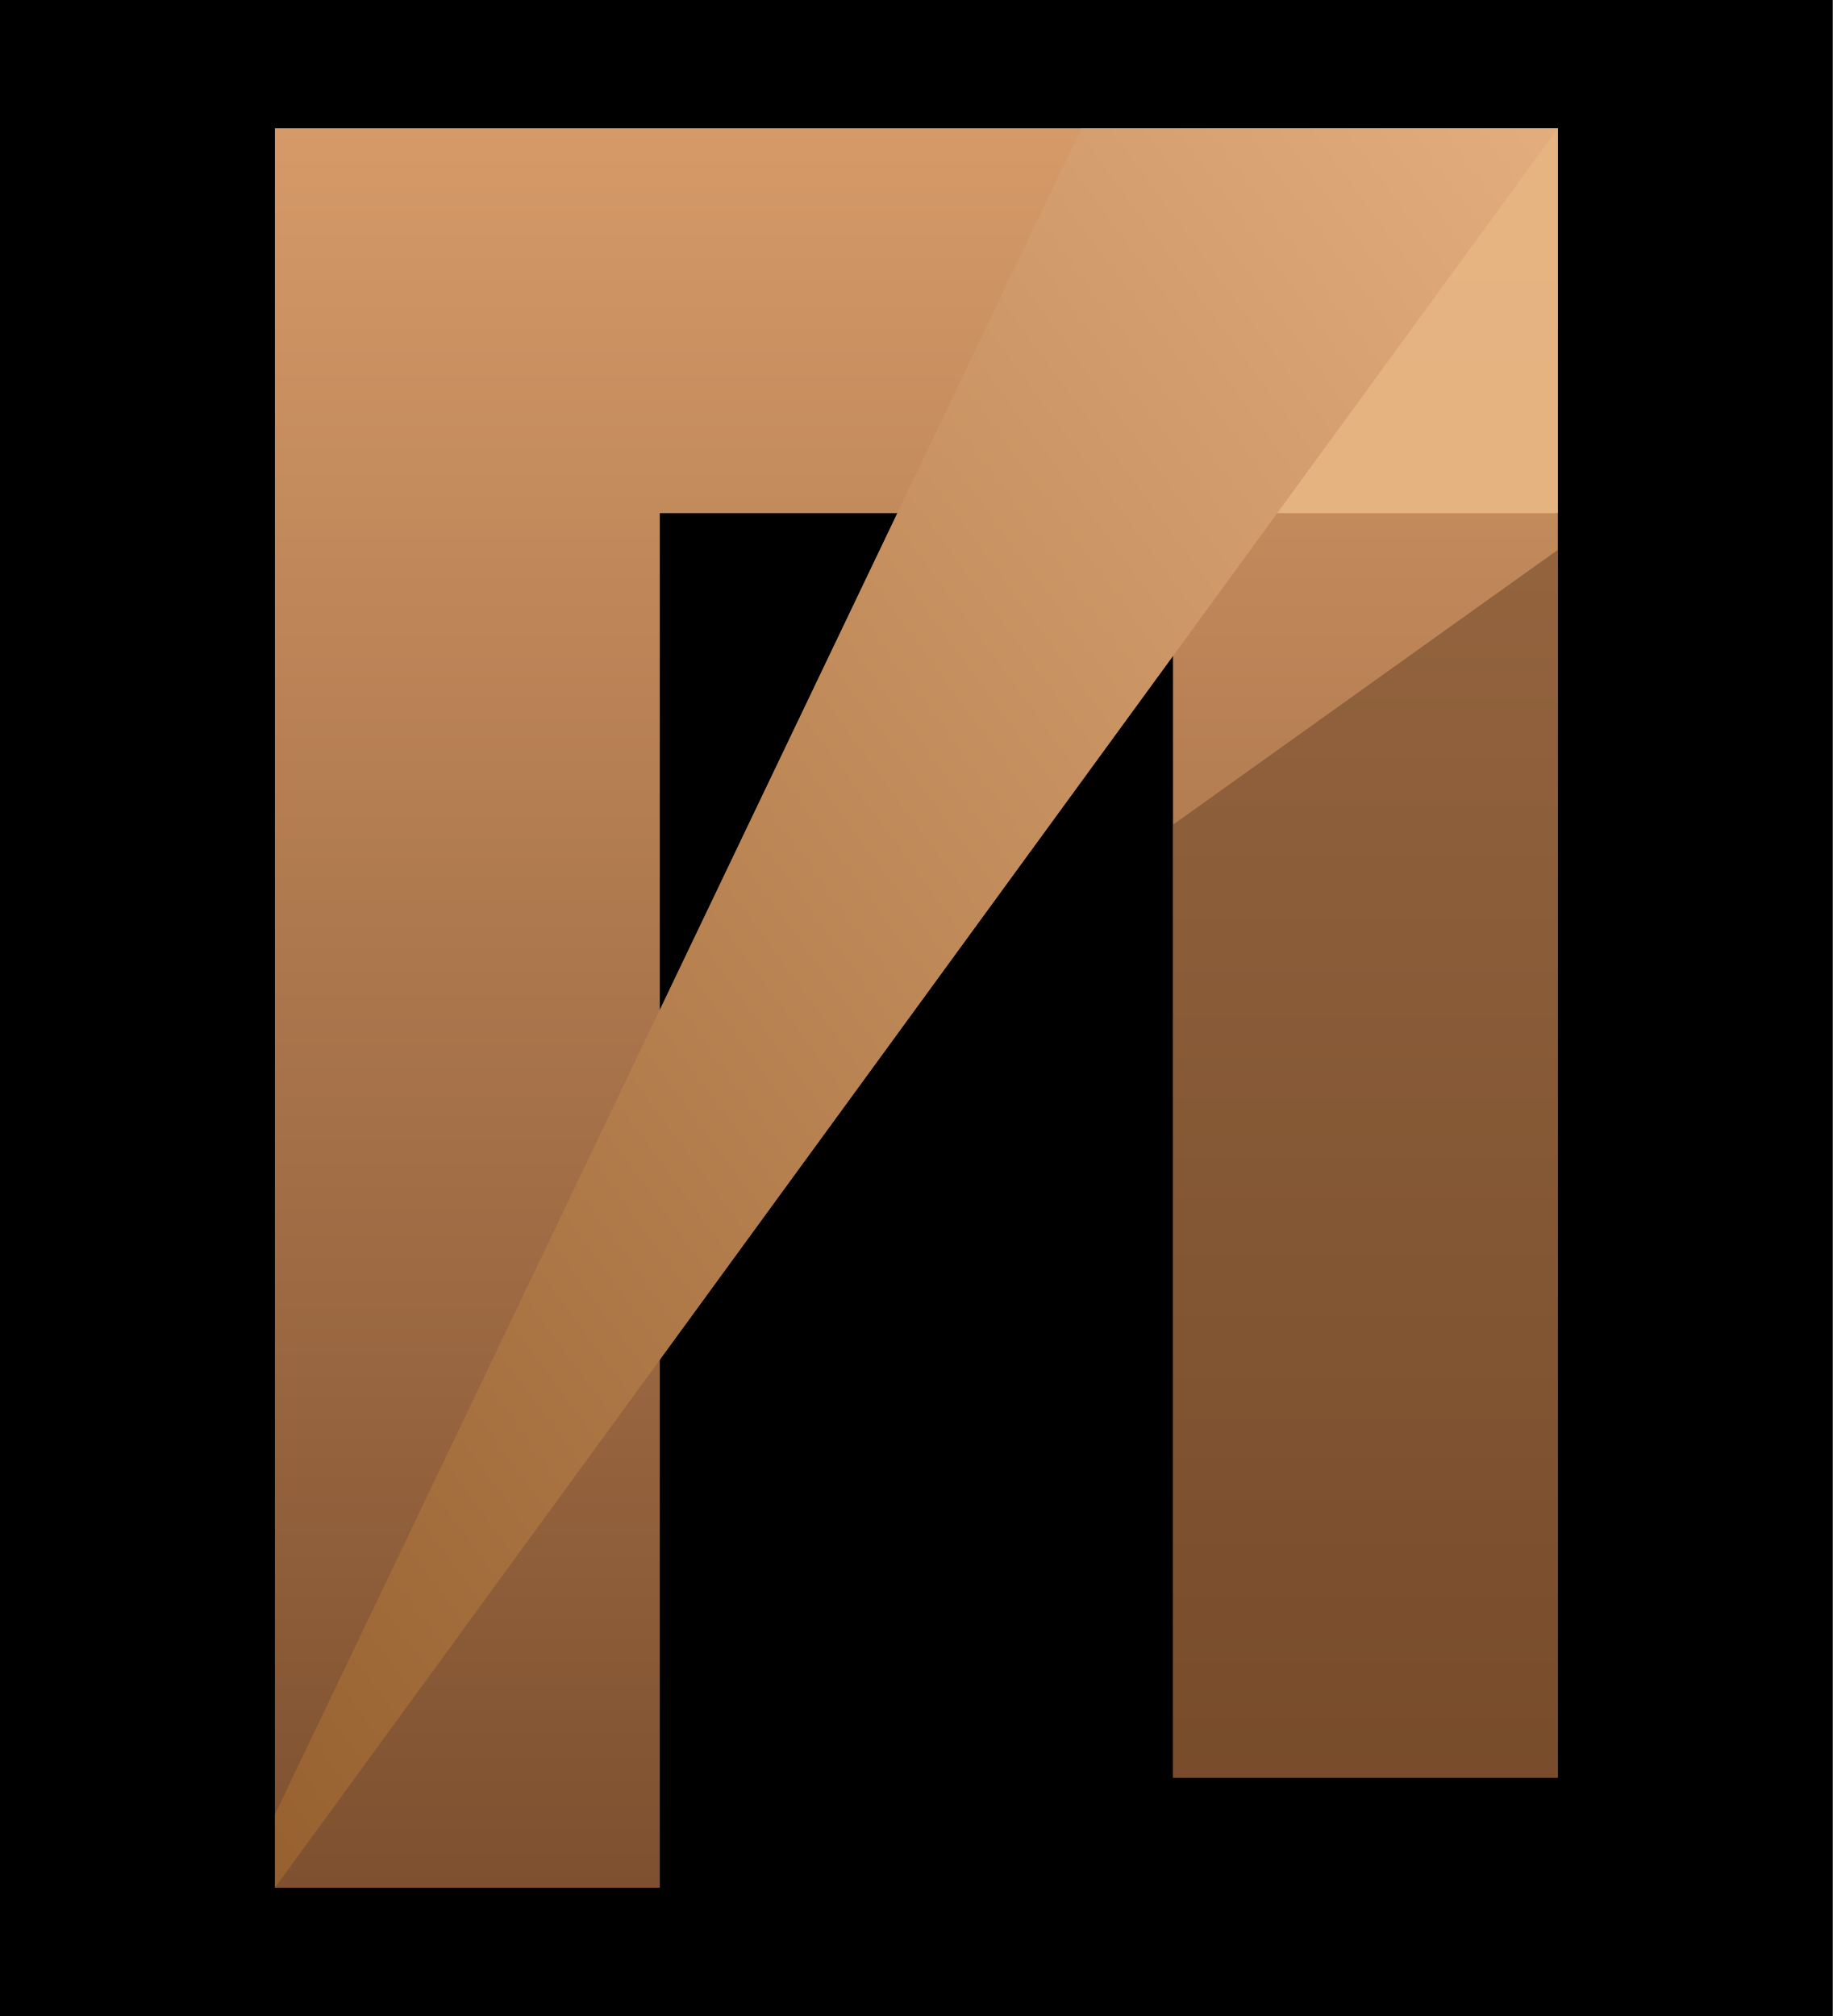
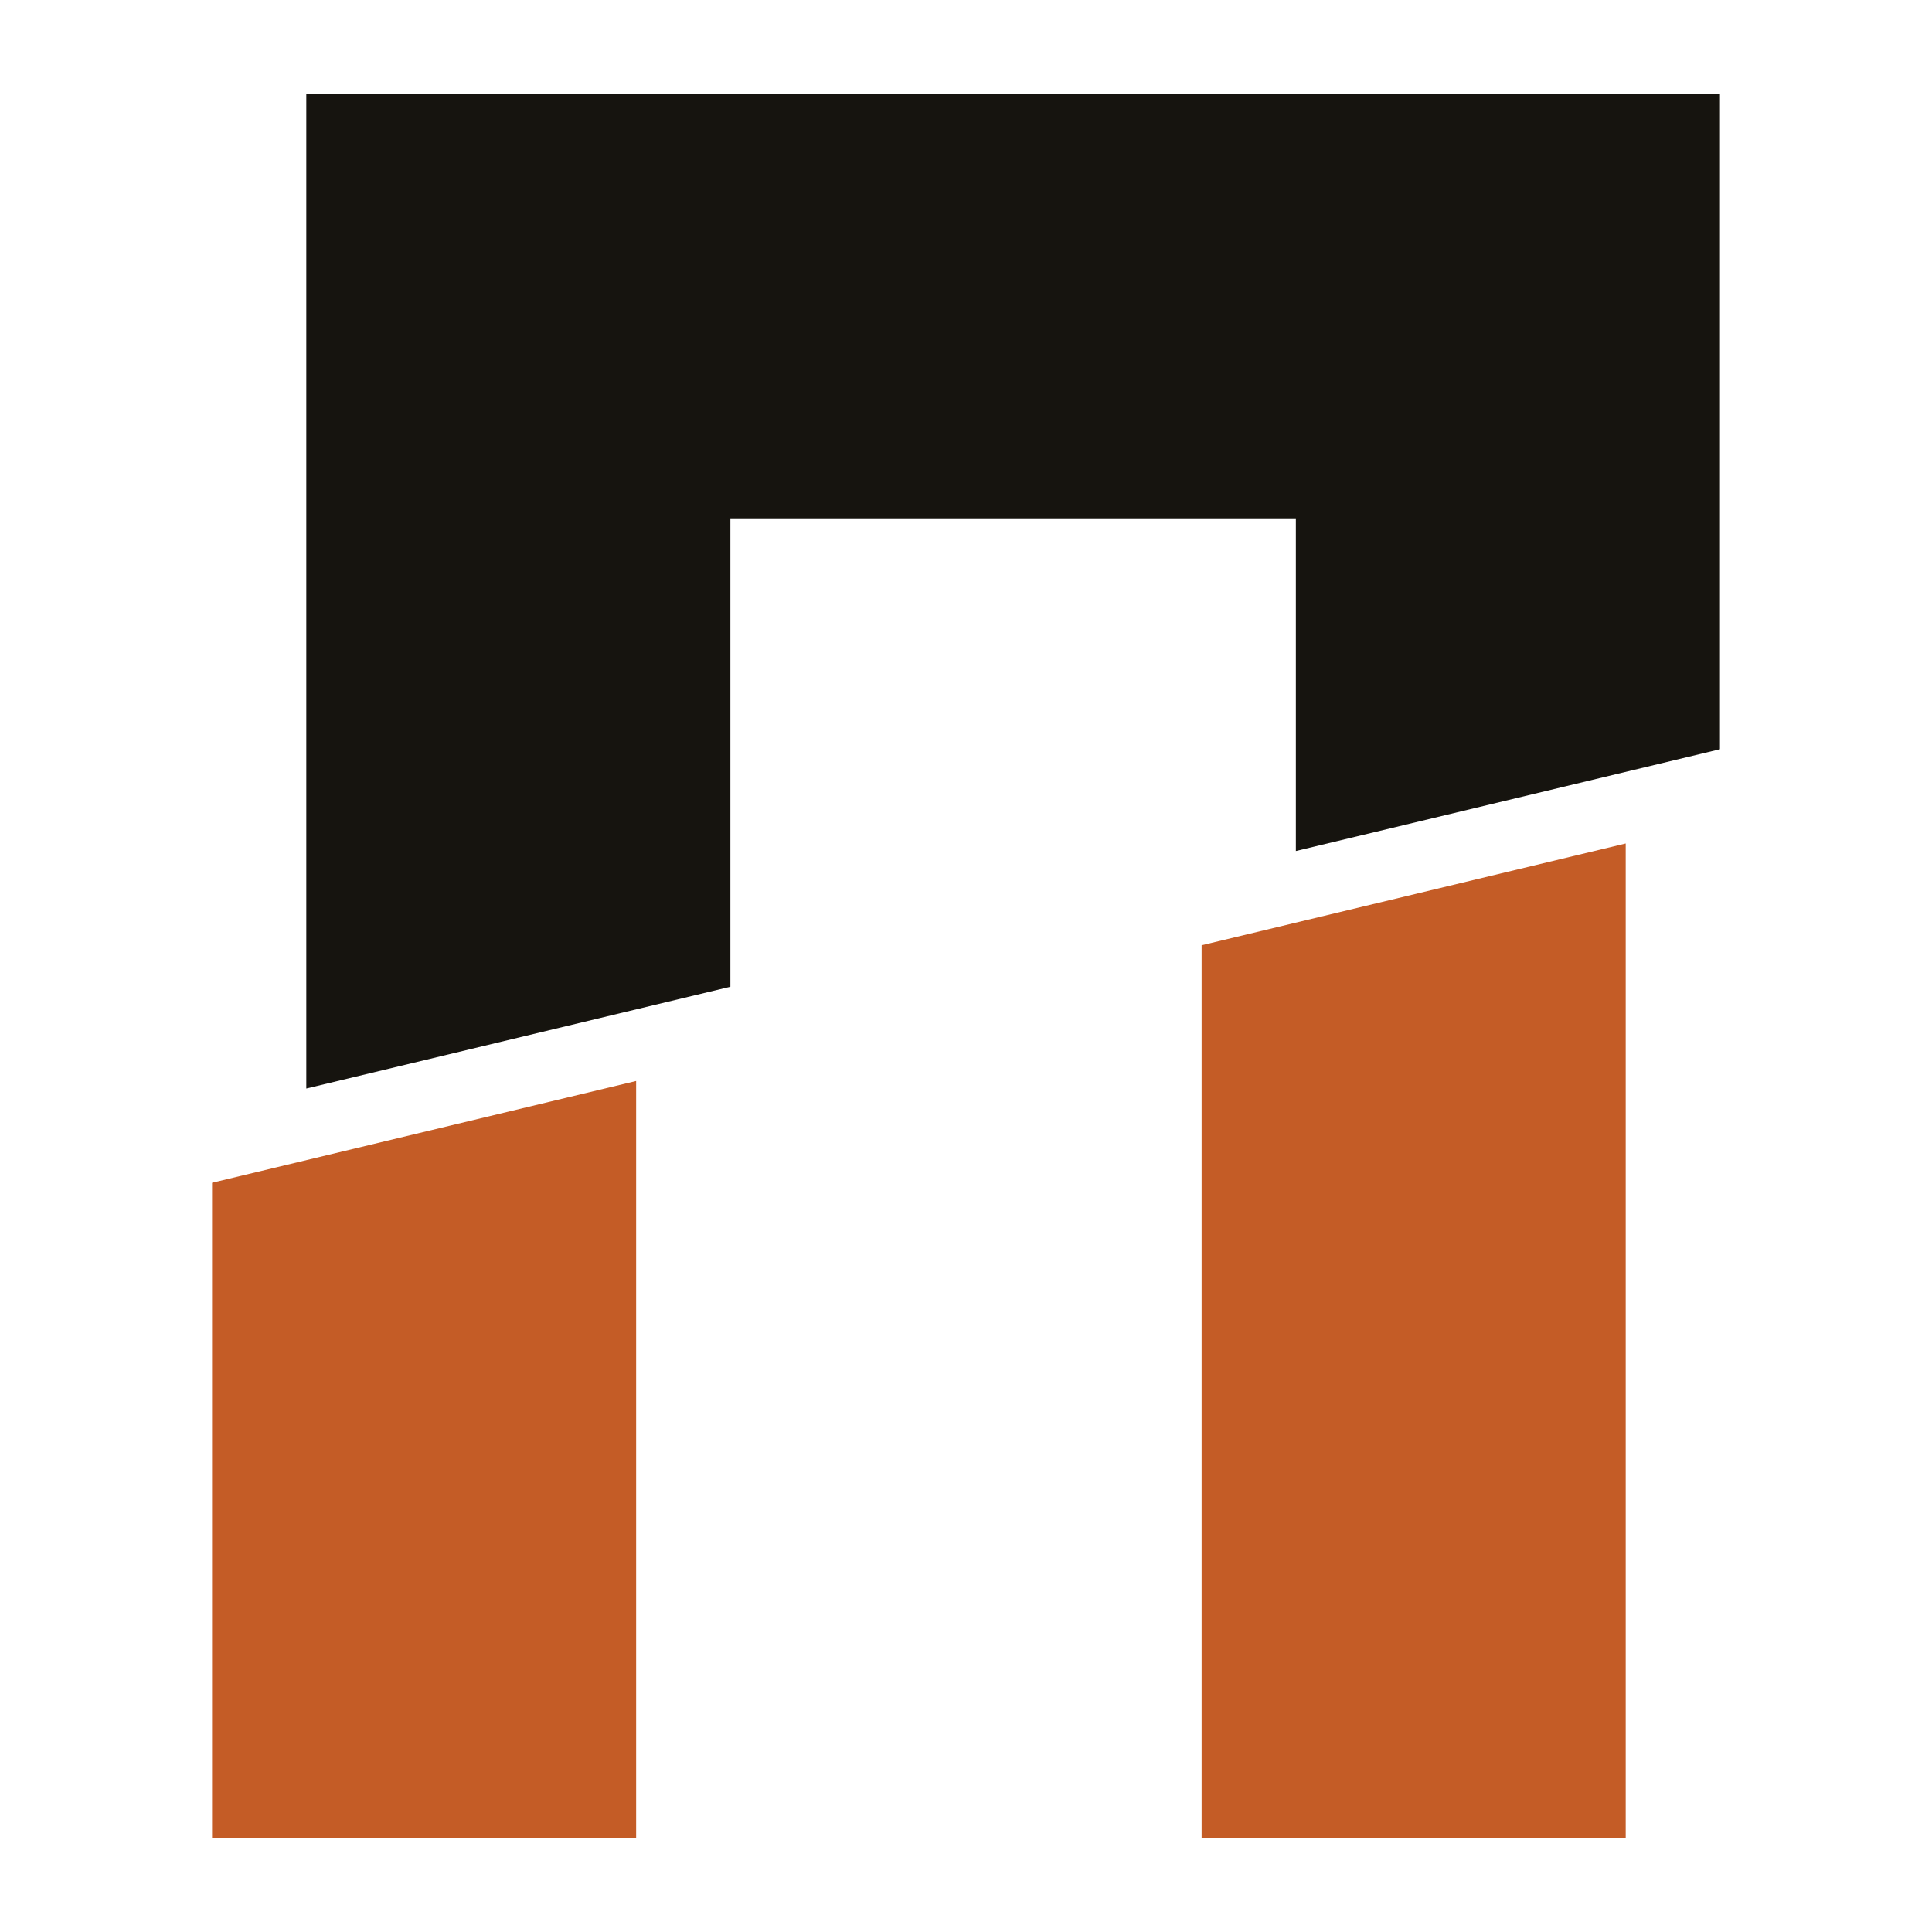
- <svg xmlns="http://www.w3.org/2000/svg" viewBox="0 0 200 220">
-   <defs>
-     <linearGradient id="pbase" x1="0" y1="0" x2="0" y2="1">
-       <stop offset="0" stop-color="#d69a68" />
-       <stop offset="1" stop-color="#7e502f" />
-     </linearGradient>
-     <linearGradient id="pdiag" x1="1" y1="0" x2="0" y2="1">
-       <stop offset="0" stop-color="#e3ad7d" />
-       <stop offset="1" stop-color="#96602f" />
-     </linearGradient>
-   </defs>
-   <rect width="200" height="220" fill="#000000" />
-   <path d="M30 206 V14 H170 V194 H128 V56 H72 V206 Z" fill="url(#pbase)" />
-   <path d="M72 56 H128 L170 14 V56 Z" fill="#e8b784" opacity="0.9" />
-   <path d="M170 14 L118 14 L30 198 L30 206 Z" fill="url(#pdiag)" />
-   <path d="M128 90 L170 60 V194 H128 Z" fill="#6e4526" opacity="0.55" />
+ <svg xmlns="http://www.w3.org/2000/svg" viewBox="11 7 82 82">
+   <style>.t{fill:#16140f}.a{fill:#c45c26}@media (prefers-color-scheme:dark){.t{fill:#f4f1e8}.a{fill:#e07a3d}}</style>
+   <polygon class="t" transform="translate(4 -4)" points="20,15 80,15 80,42.8 62,47.12 62,33 38,33 38,52.88 20,57.2" />
+   <polygon class="a" points="20,57.2 38,52.88 38,85 20,85" />
+   <polygon class="a" points="62,47.12 80,42.8 80,85 62,85" />
</svg>
